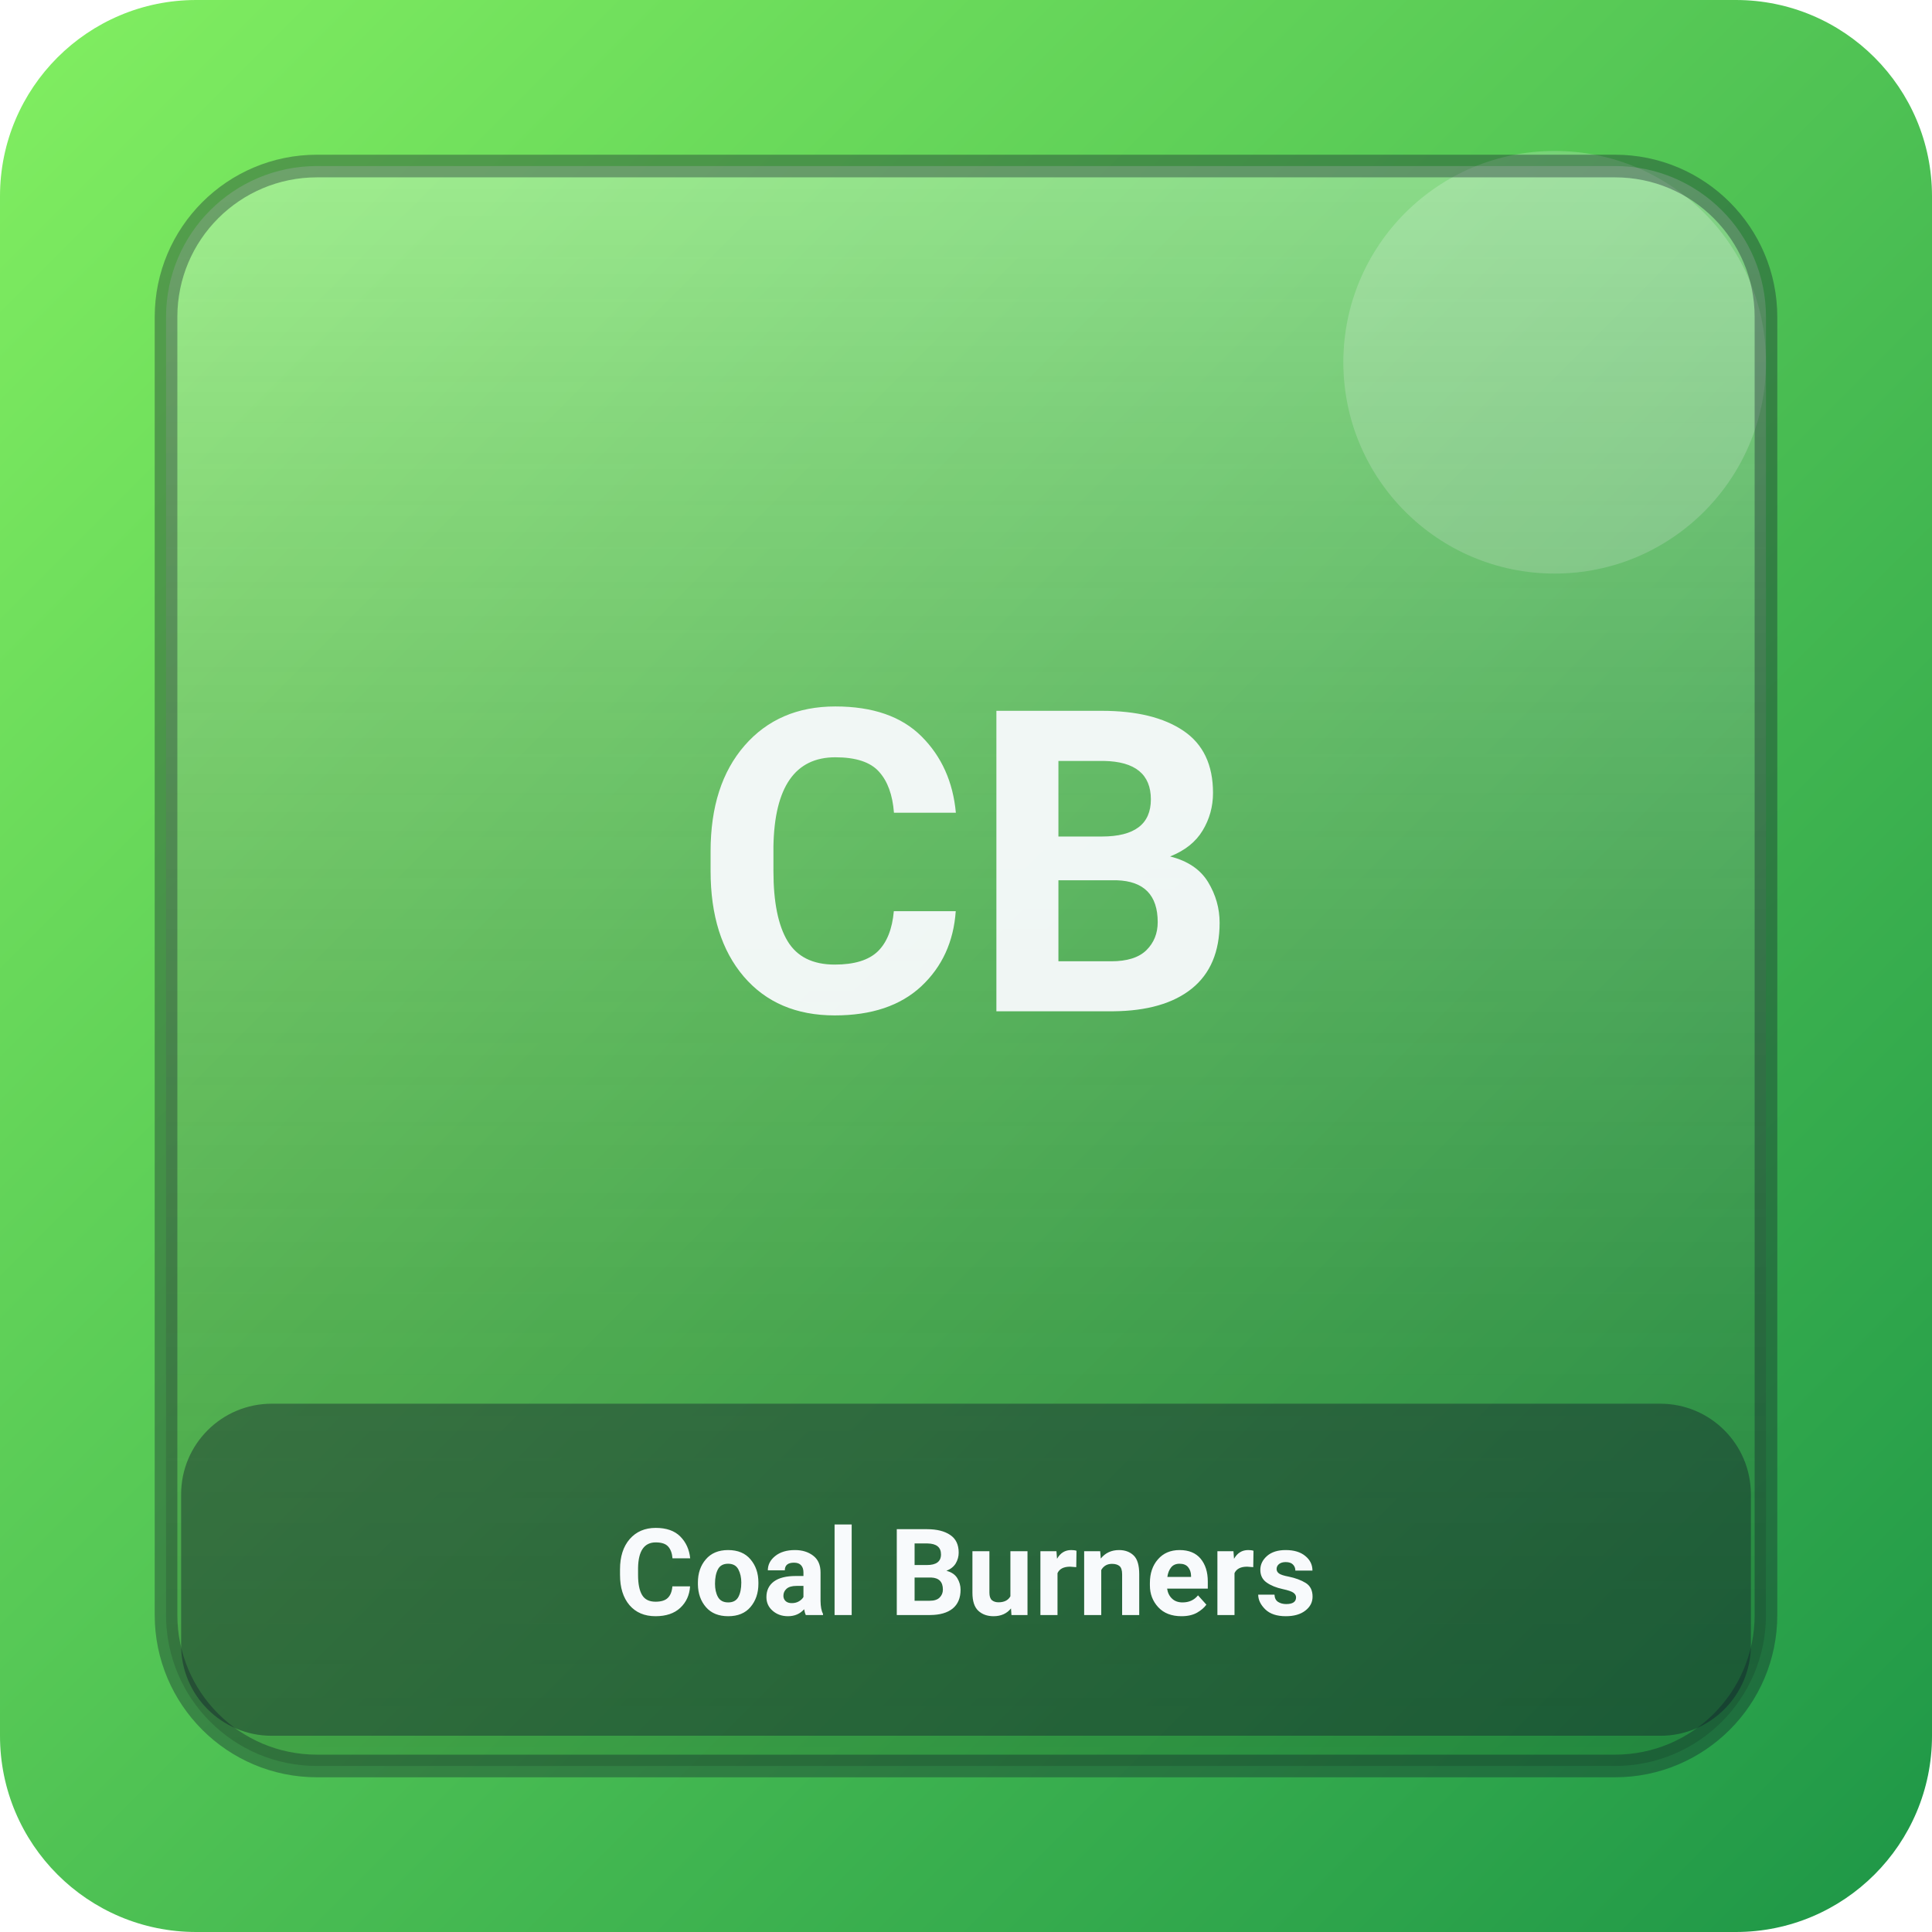
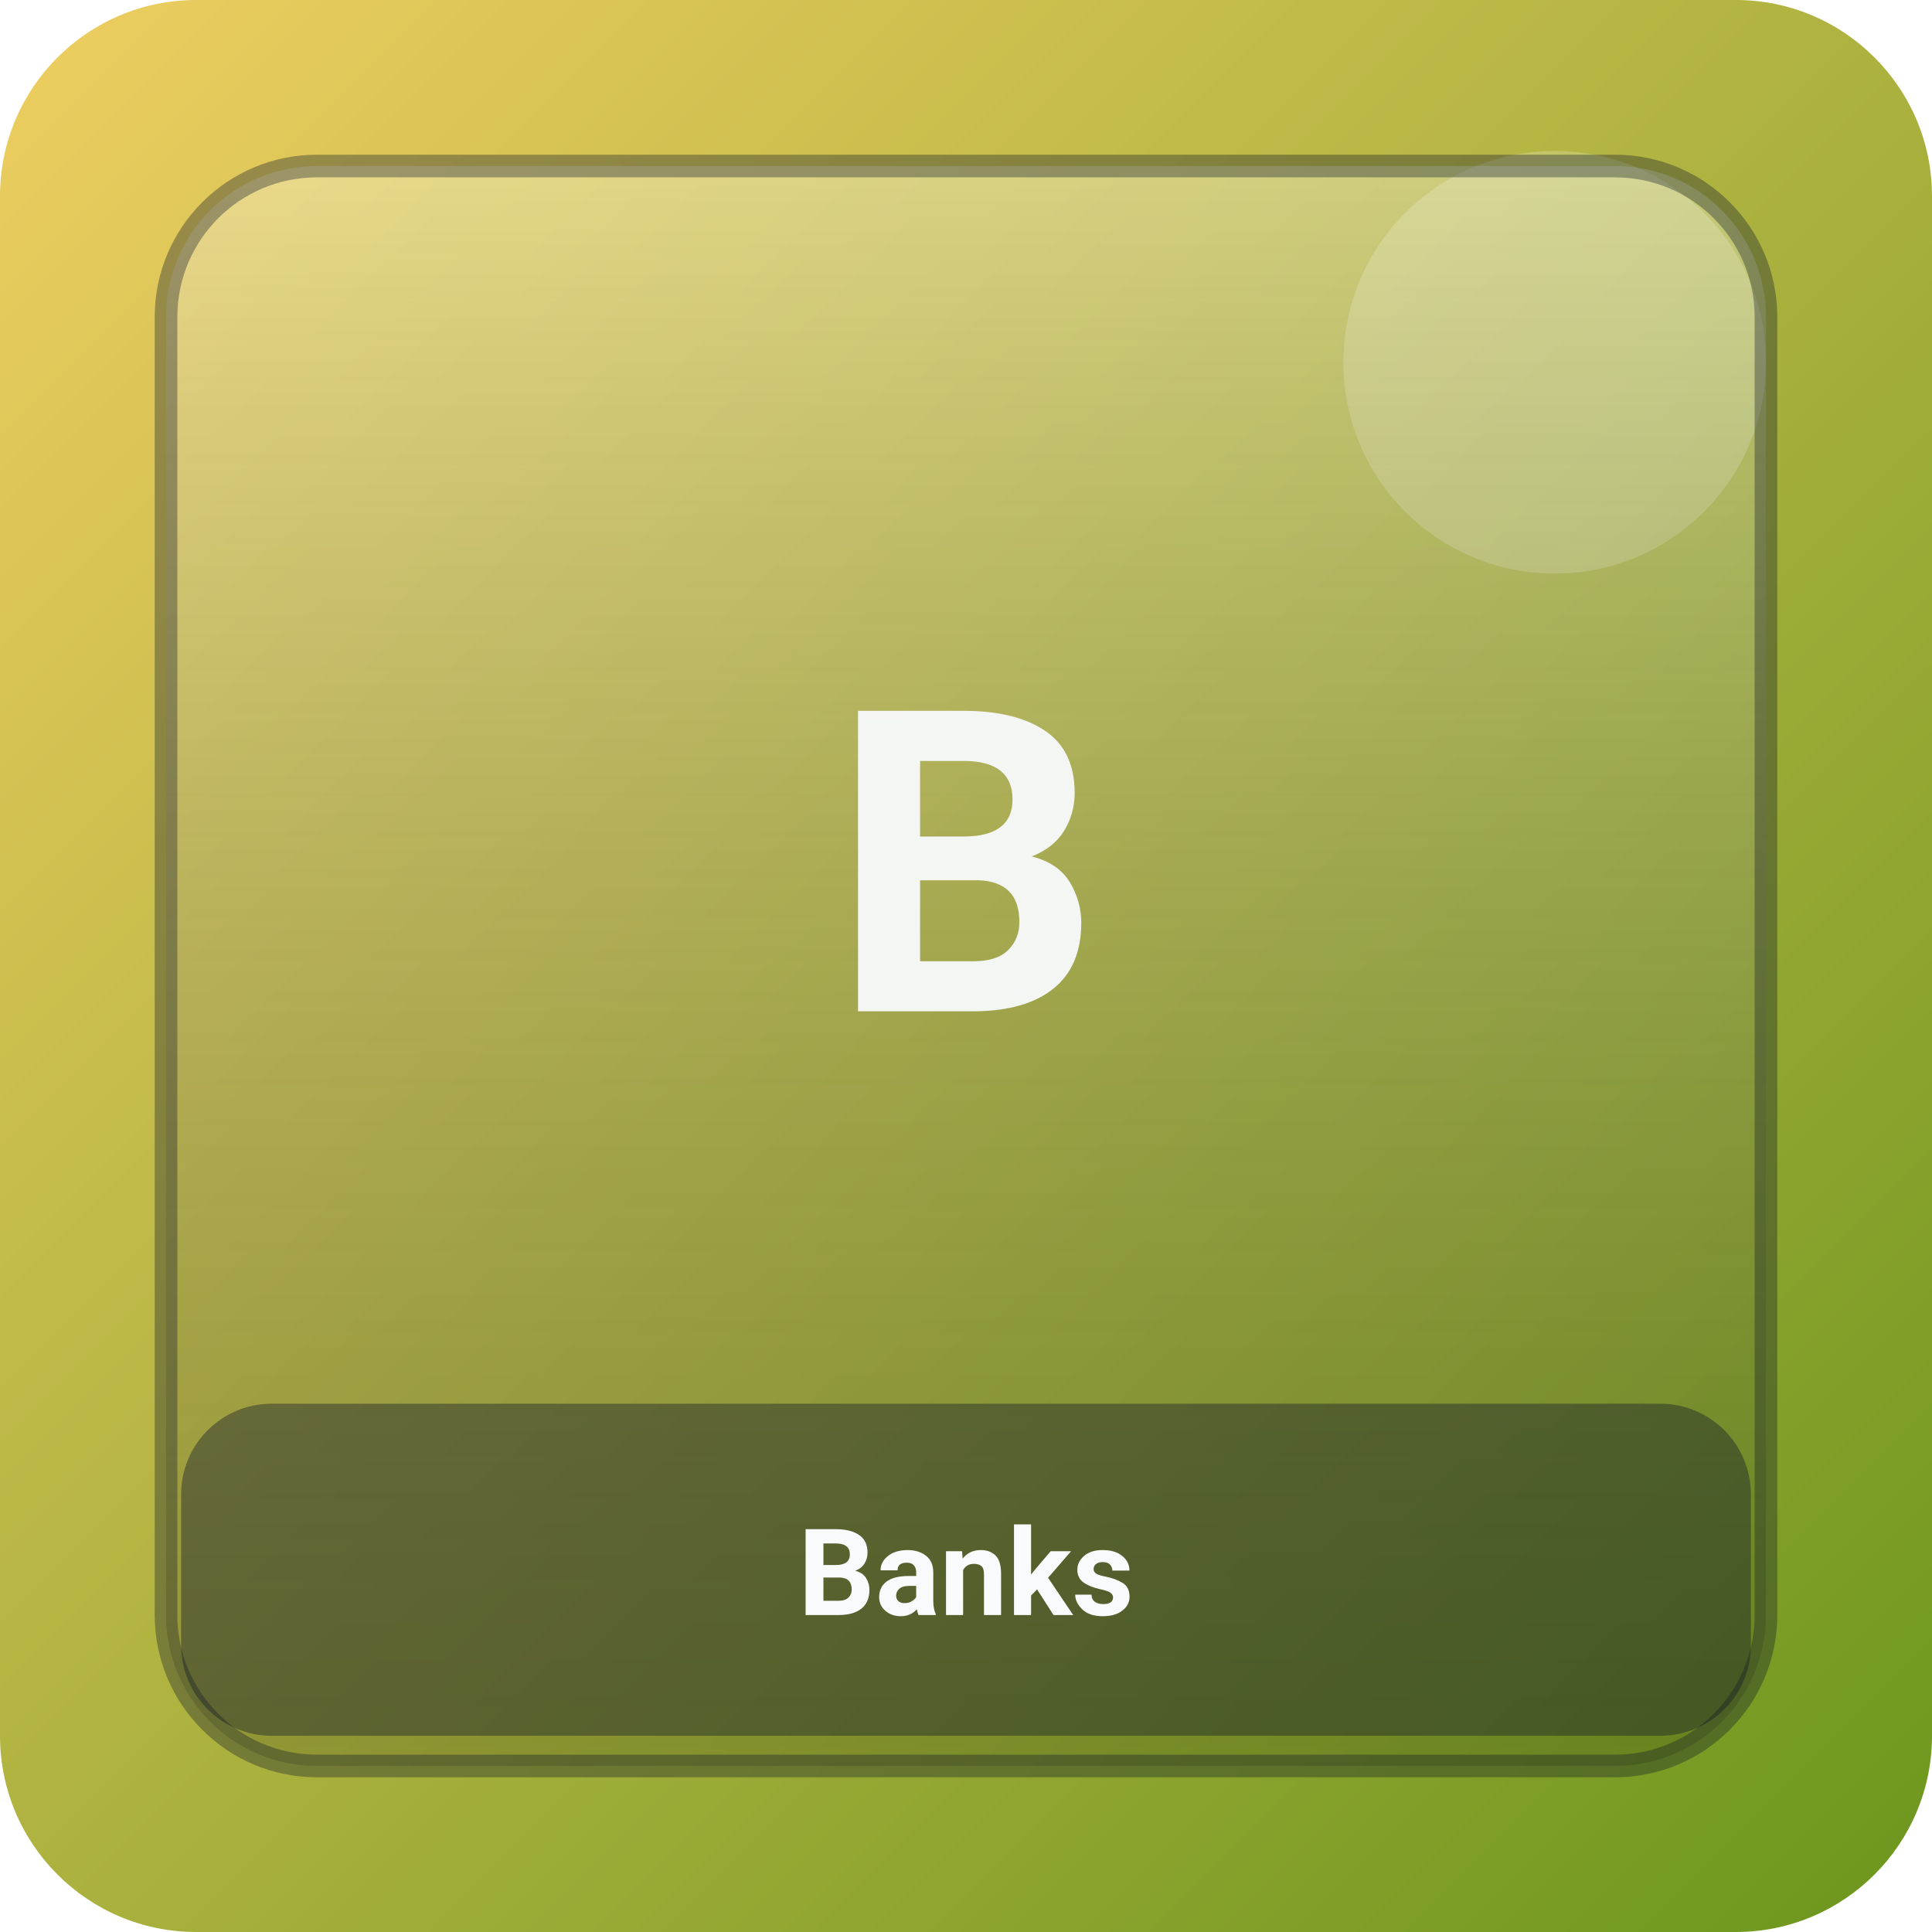
- <svg xmlns="http://www.w3.org/2000/svg" viewBox="0 0 256 256" role="img" aria-label="Coal Burners">
+ <svg xmlns="http://www.w3.org/2000/svg" viewBox="0 0 256 256" role="img" aria-label="Banks">
  <defs>
    <linearGradient id="bg" x1="0" y1="0" x2="1" y2="1">
-       <stop offset="0%" stop-color="hsl(106 82% 66%)" />
-       <stop offset="100%" stop-color="hsl(141 68% 35%)" />
+       <stop offset="0%" stop-color="hsl(46 82% 66%)" />
+       <stop offset="100%" stop-color="hsl(81 68% 35%)" />
    </linearGradient>
    <linearGradient id="panel" x1="0" y1="0" x2="0" y2="1">
      <stop offset="0%" stop-color="rgba(255,255,255,0.3)" />
      <stop offset="100%" stop-color="rgba(0,0,0,0.15)" />
    </linearGradient>
  </defs>
  <rect width="256" height="256" rx="26" fill="url(#bg)" />
  <circle cx="206" cy="48" r="28" fill="rgba(255,255,255,0.2)" />
  <rect x="22" y="22" width="212" height="212" rx="20" fill="url(#panel)" stroke="rgba(15,23,42,0.35)" stroke-width="3" />
-   <text x="128" y="134" text-anchor="middle" font-size="56" font-family="Roboto,sans-serif" fill="rgba(248,250,252,0.95)" font-weight="700">CB</text>
+   <text x="128" y="134" text-anchor="middle" font-size="56" font-family="Roboto,sans-serif" fill="rgba(248,250,252,0.95)" font-weight="700">B</text>
  <rect x="24" y="186" width="208" height="44" rx="12" fill="rgba(15,23,42,0.4)" />
-   <text x="128" y="214" text-anchor="middle" font-size="16" font-family="Roboto,sans-serif" fill="#f8fafc" font-weight="600">Coal Burners</text>
+   <text x="128" y="214" text-anchor="middle" font-size="16" font-family="Roboto,sans-serif" fill="#f8fafc" font-weight="600">Banks</text>
</svg>
